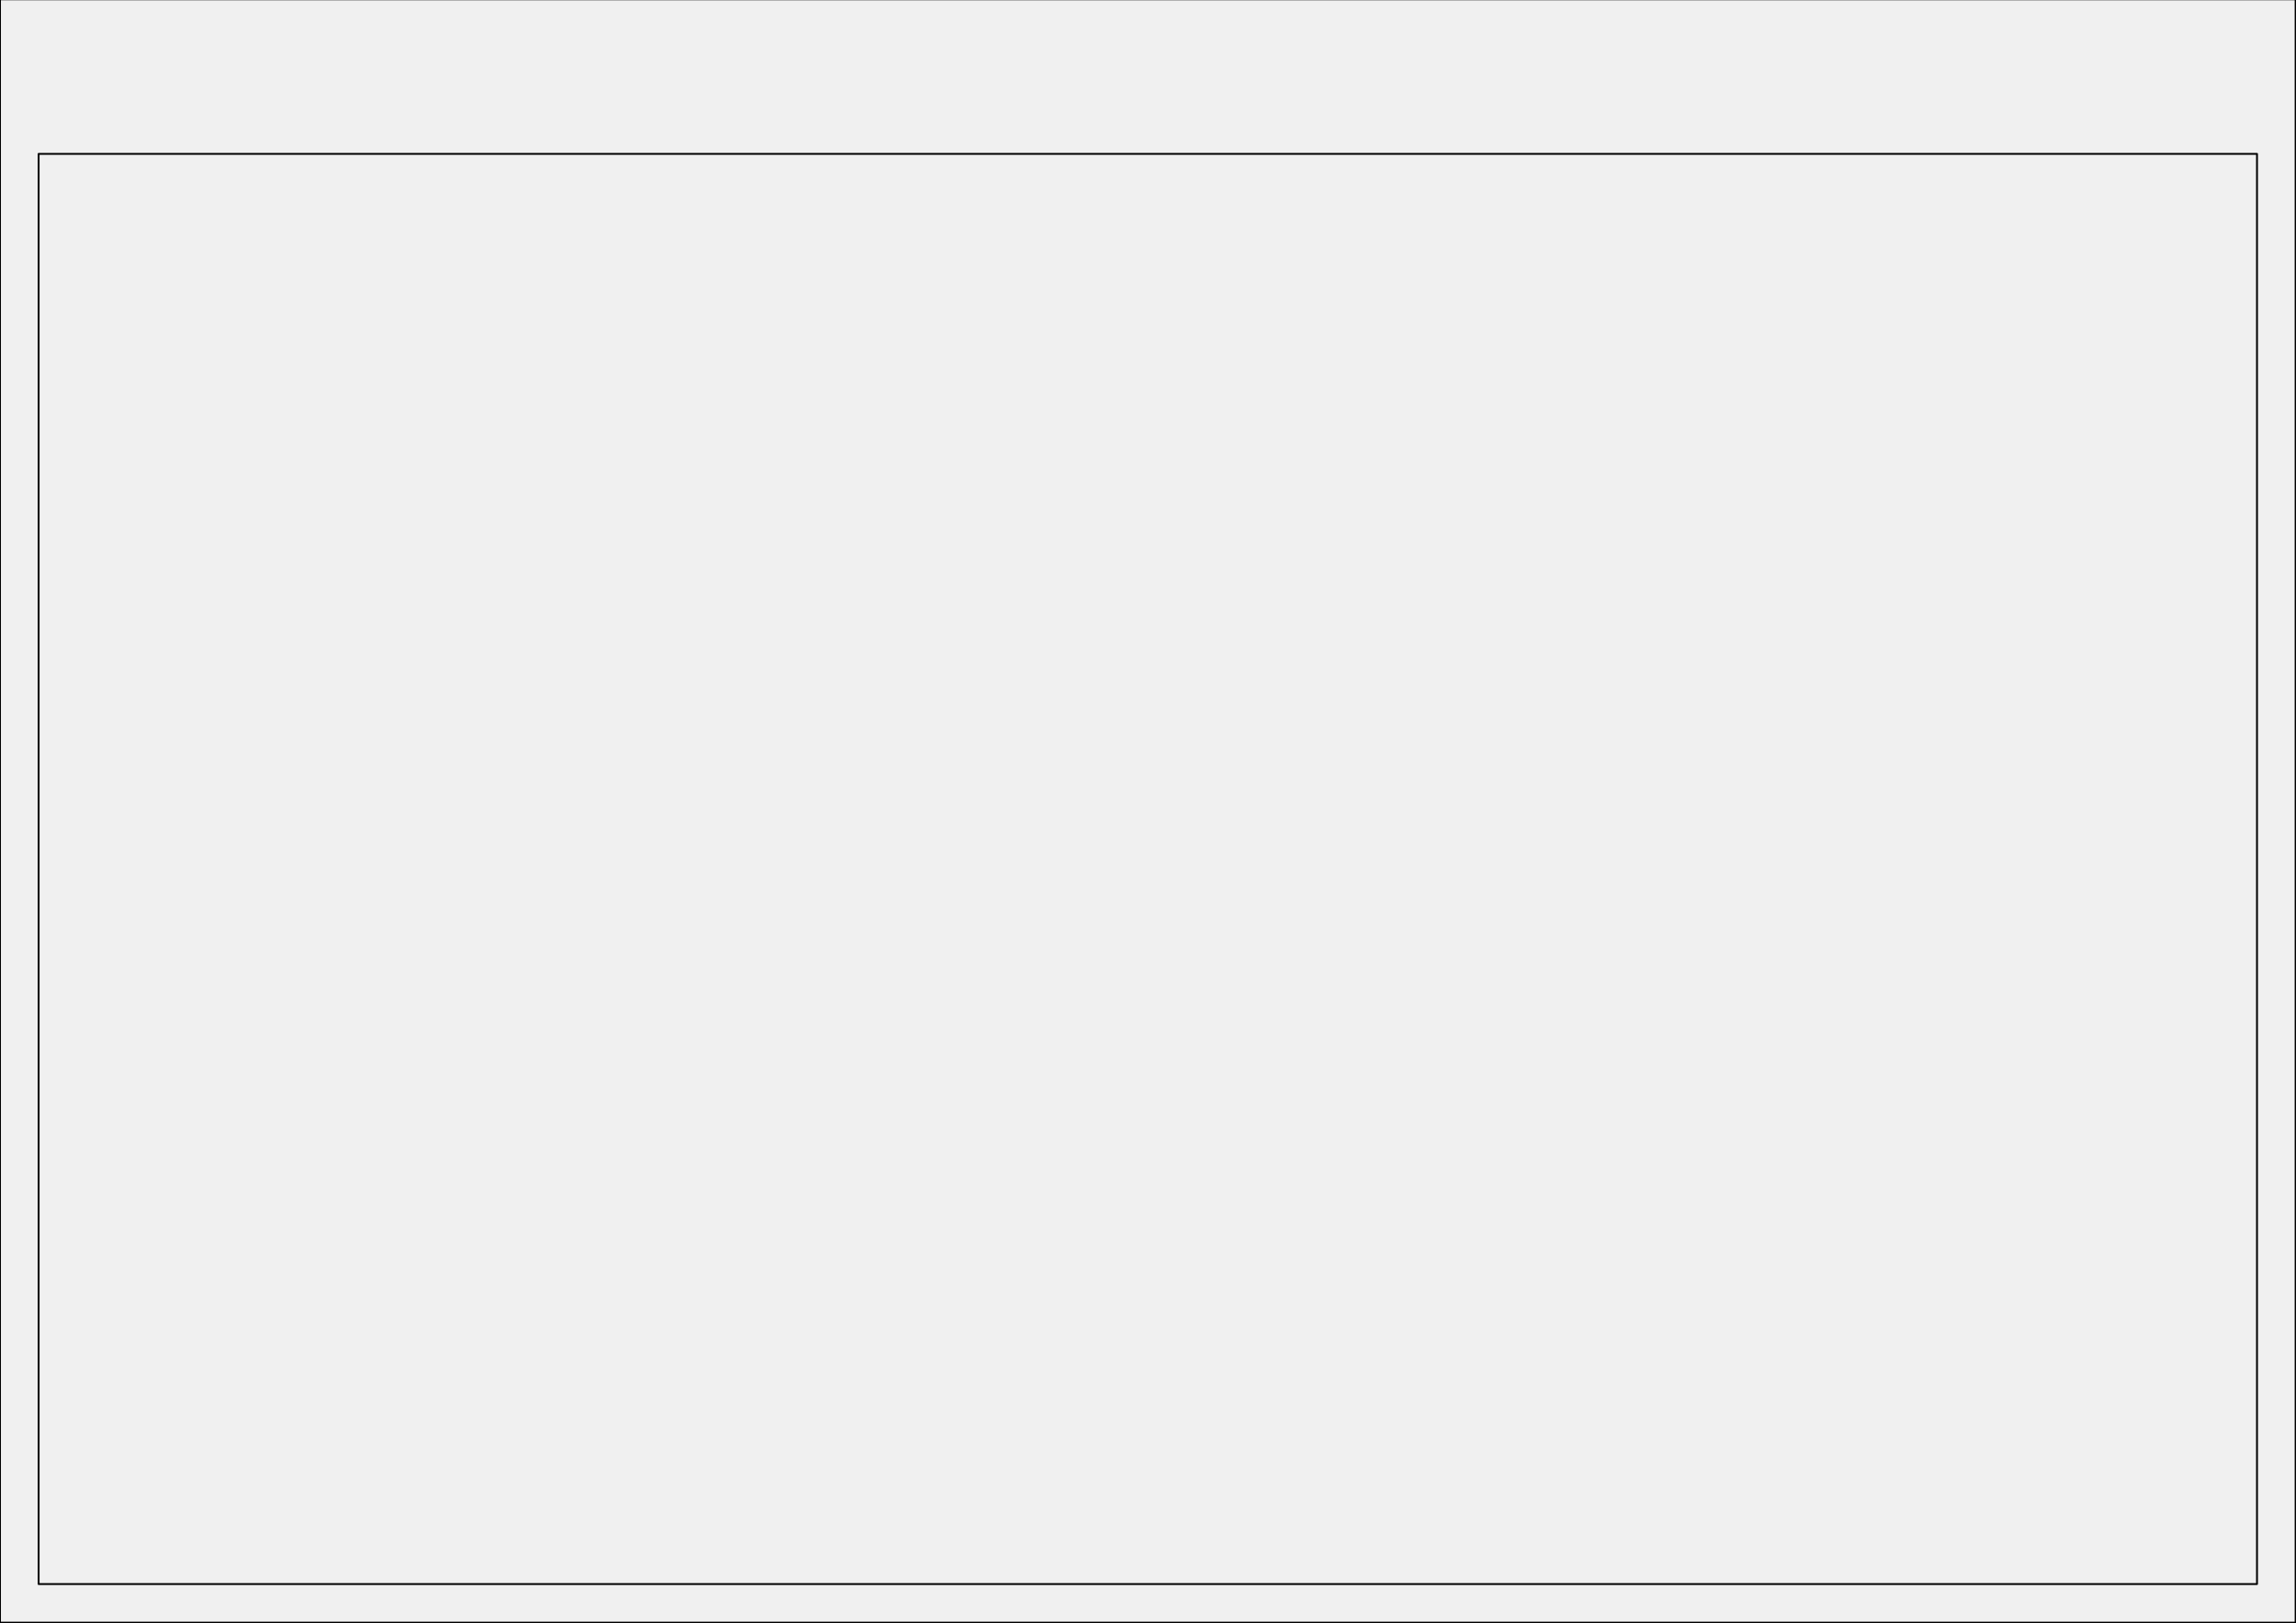
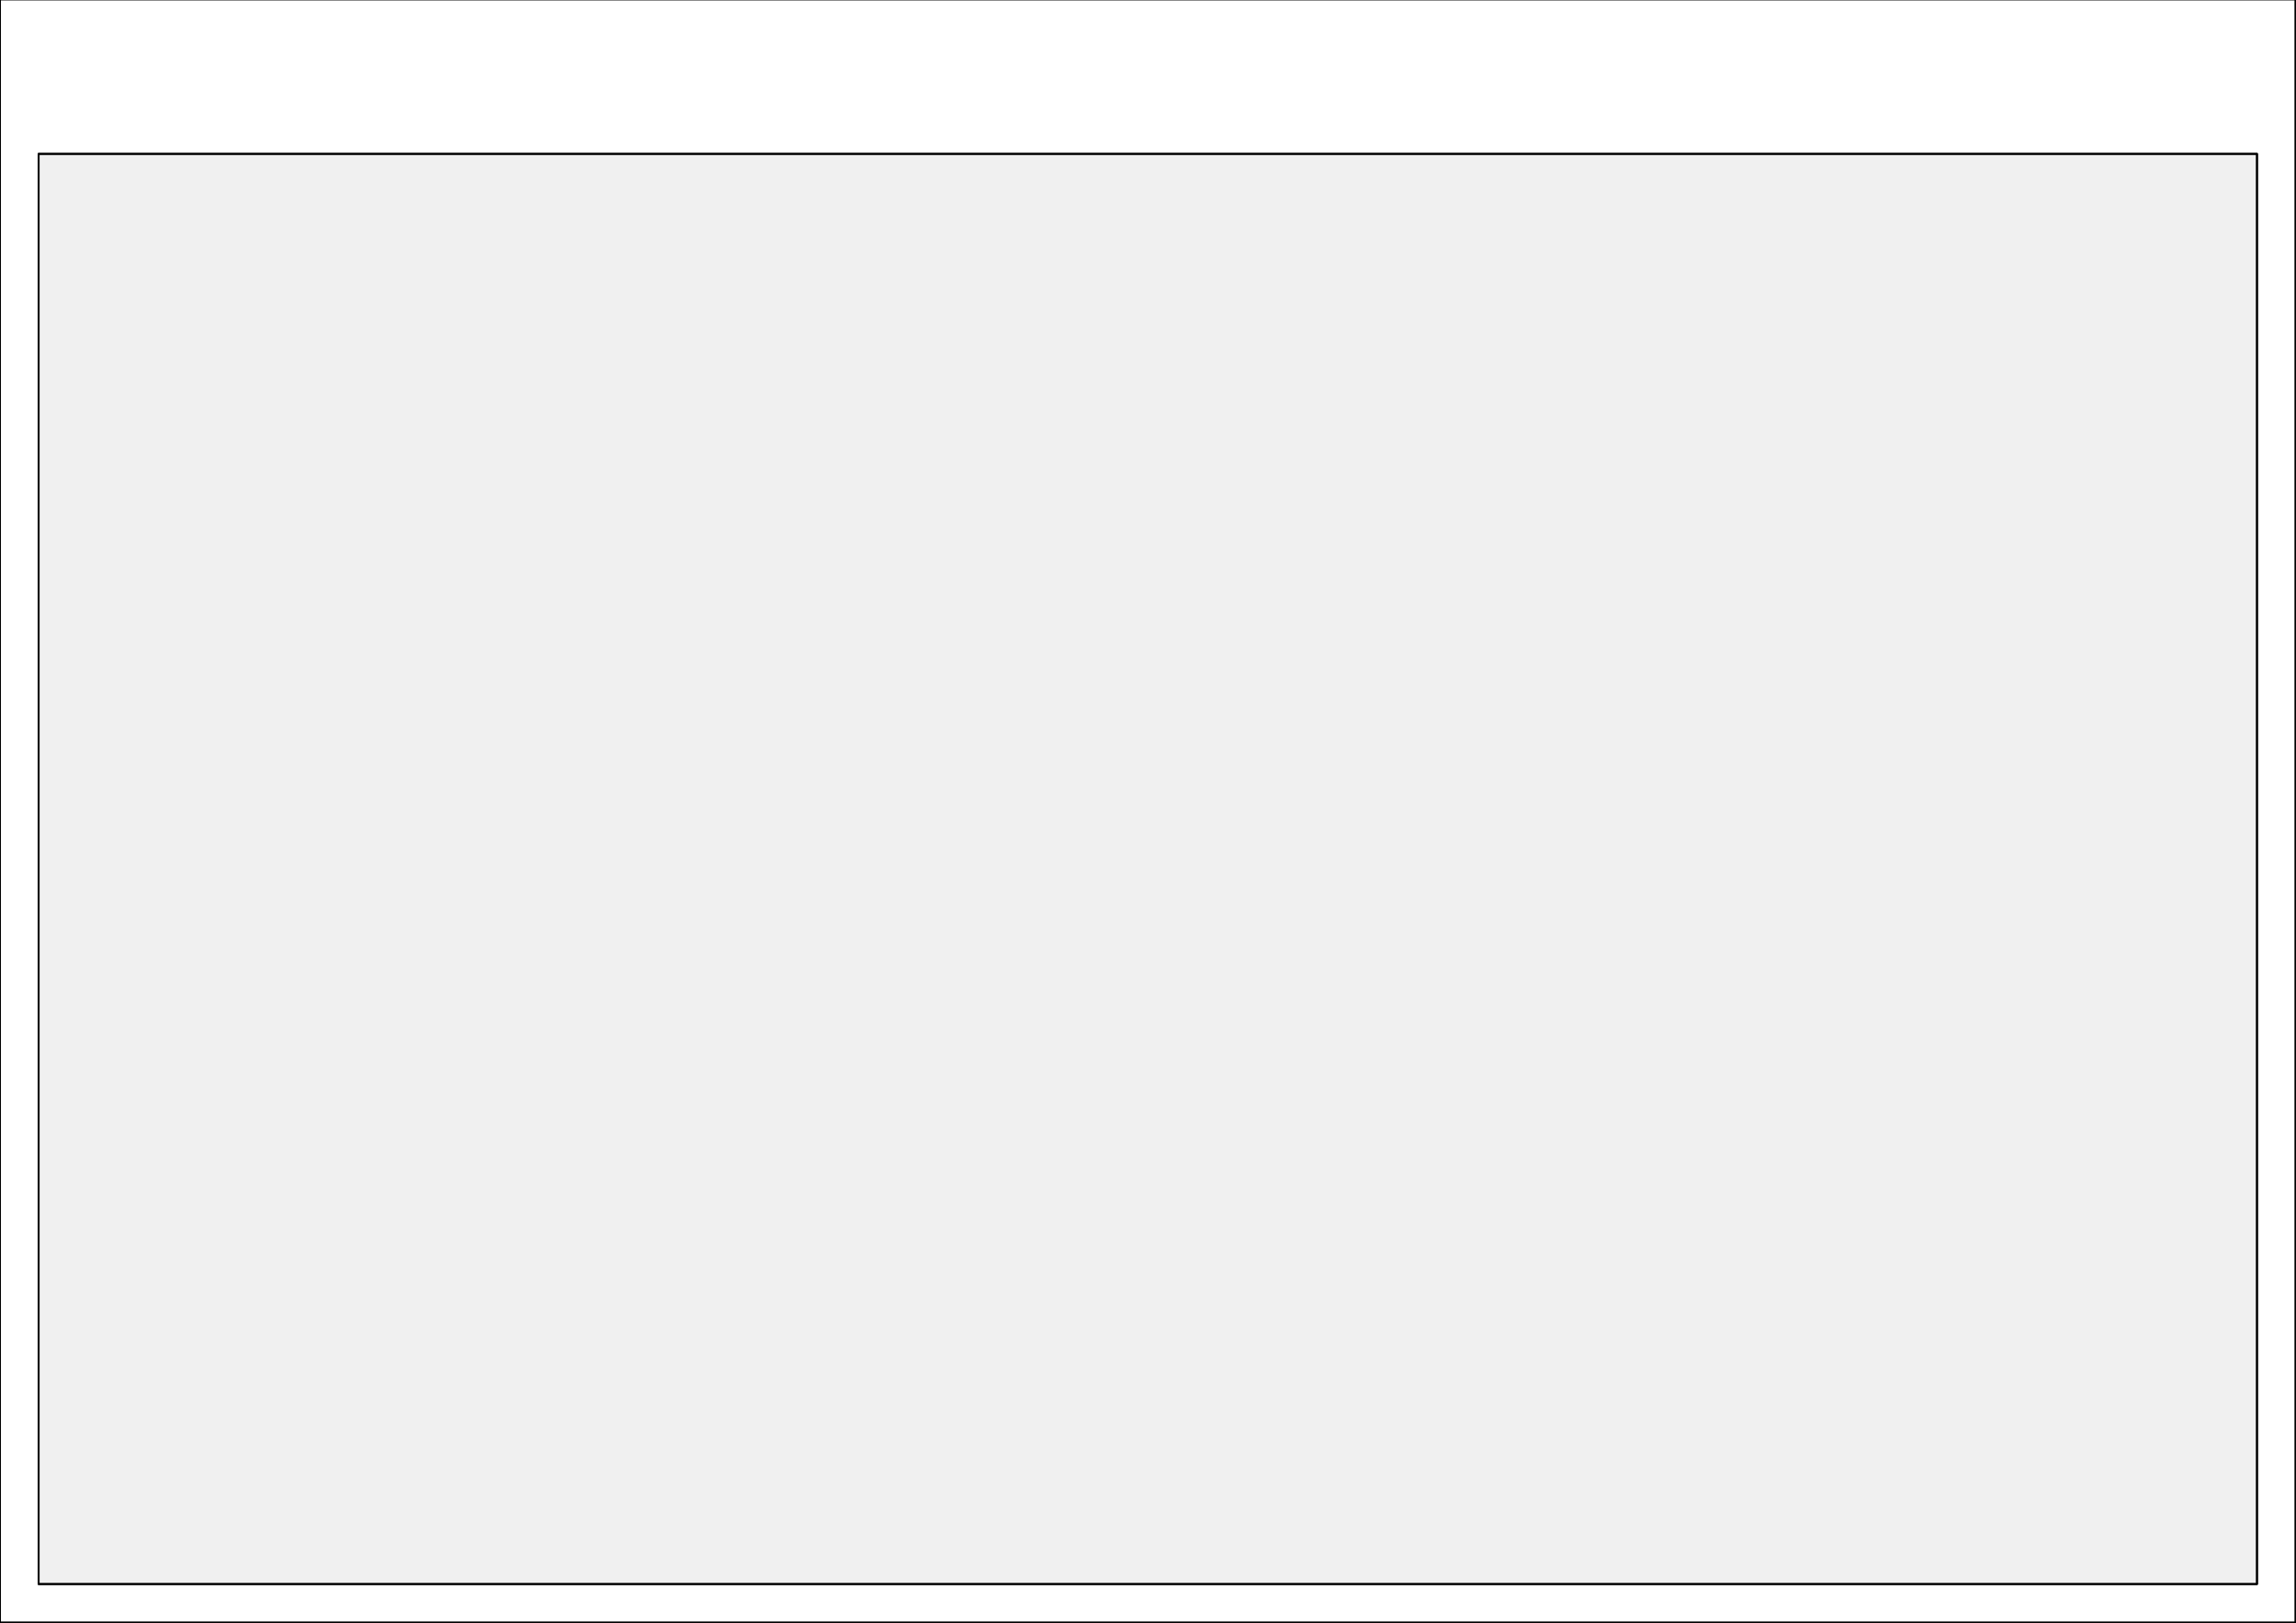
<svg xmlns="http://www.w3.org/2000/svg" width="297.039mm" height="209.903mm" viewBox="0 0 297.039 209.903" version="1.1" id="svg1" xml:space="preserve">
  <defs id="defs1" />
+   <path id="path2" style="fill:#ffffff;stroke:#000000;stroke-width:45.354;stroke-linecap:round;stroke-linejoin:round;stroke-miterlimit:10;stroke-dasharray:none;stroke-opacity:1;fill-opacity:1" d="M 0 39684.027 L 0 -0.03 L 56123.988 -0.03 L 56123.988 39684.027 L 0 39684.027 z M 944.042 35905.025 L 55180.043 35905.025 L 55180.043 944.012 L 944.042 944.012 L 944.042 35905.025 z " transform="matrix(0.00529167,0,0,-0.00529167,0,209.9028)" />
  <g id="layer-oc2-6" transform="scale(0.2645833)">
    <path id="path1" d="M 0,39684 V 0 H 56124 V 39684 H 0" style="fill:none;stroke:#000000;stroke-width:45.354;stroke-linecap:round;stroke-linejoin:round;stroke-miterlimit:10;stroke-dasharray:none;stroke-opacity:1" transform="matrix(0.02,0,0,-0.02,0,793.3333)" />
    <path id="path2-6" d="M 944,35905 V 944 H 55180 V 35905 H 944" style="fill:none;stroke:#000000;stroke-width:45.354;stroke-linecap:round;stroke-linejoin:round;stroke-miterlimit:10;stroke-dasharray:none;stroke-opacity:1" transform="matrix(0.02,0,0,-0.02,0,793.3333)" />
  </g>
</svg>
